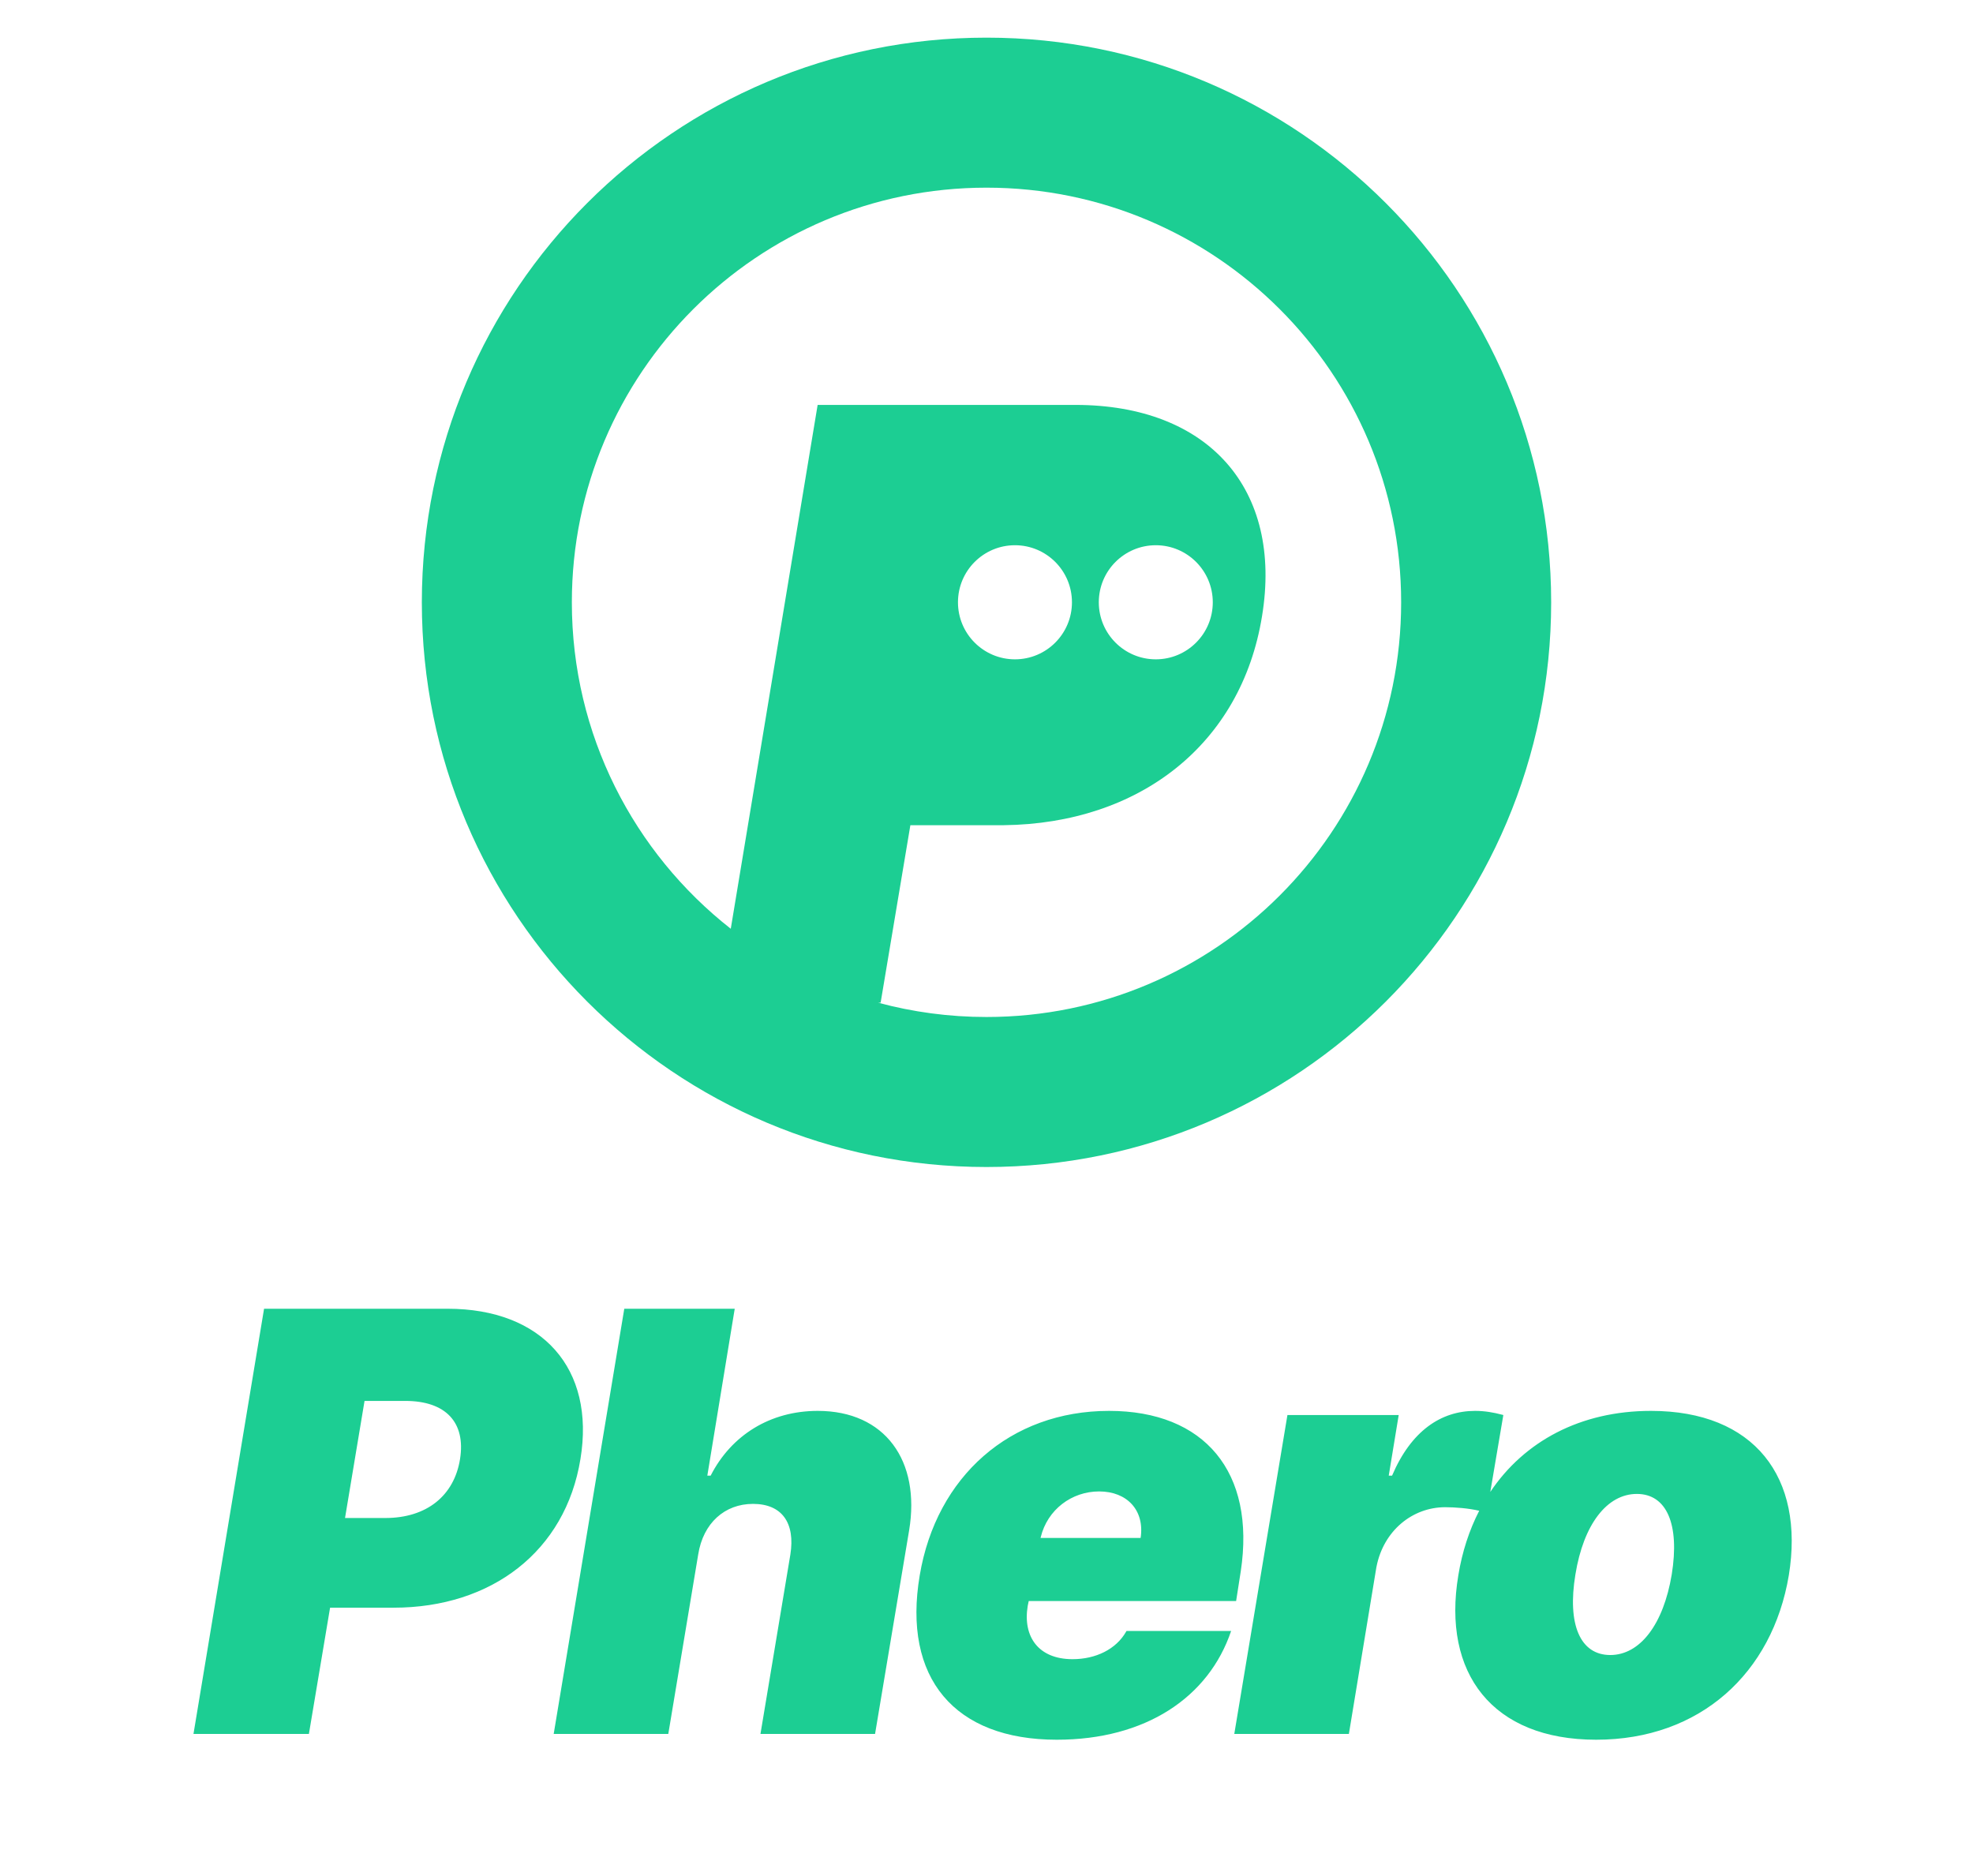
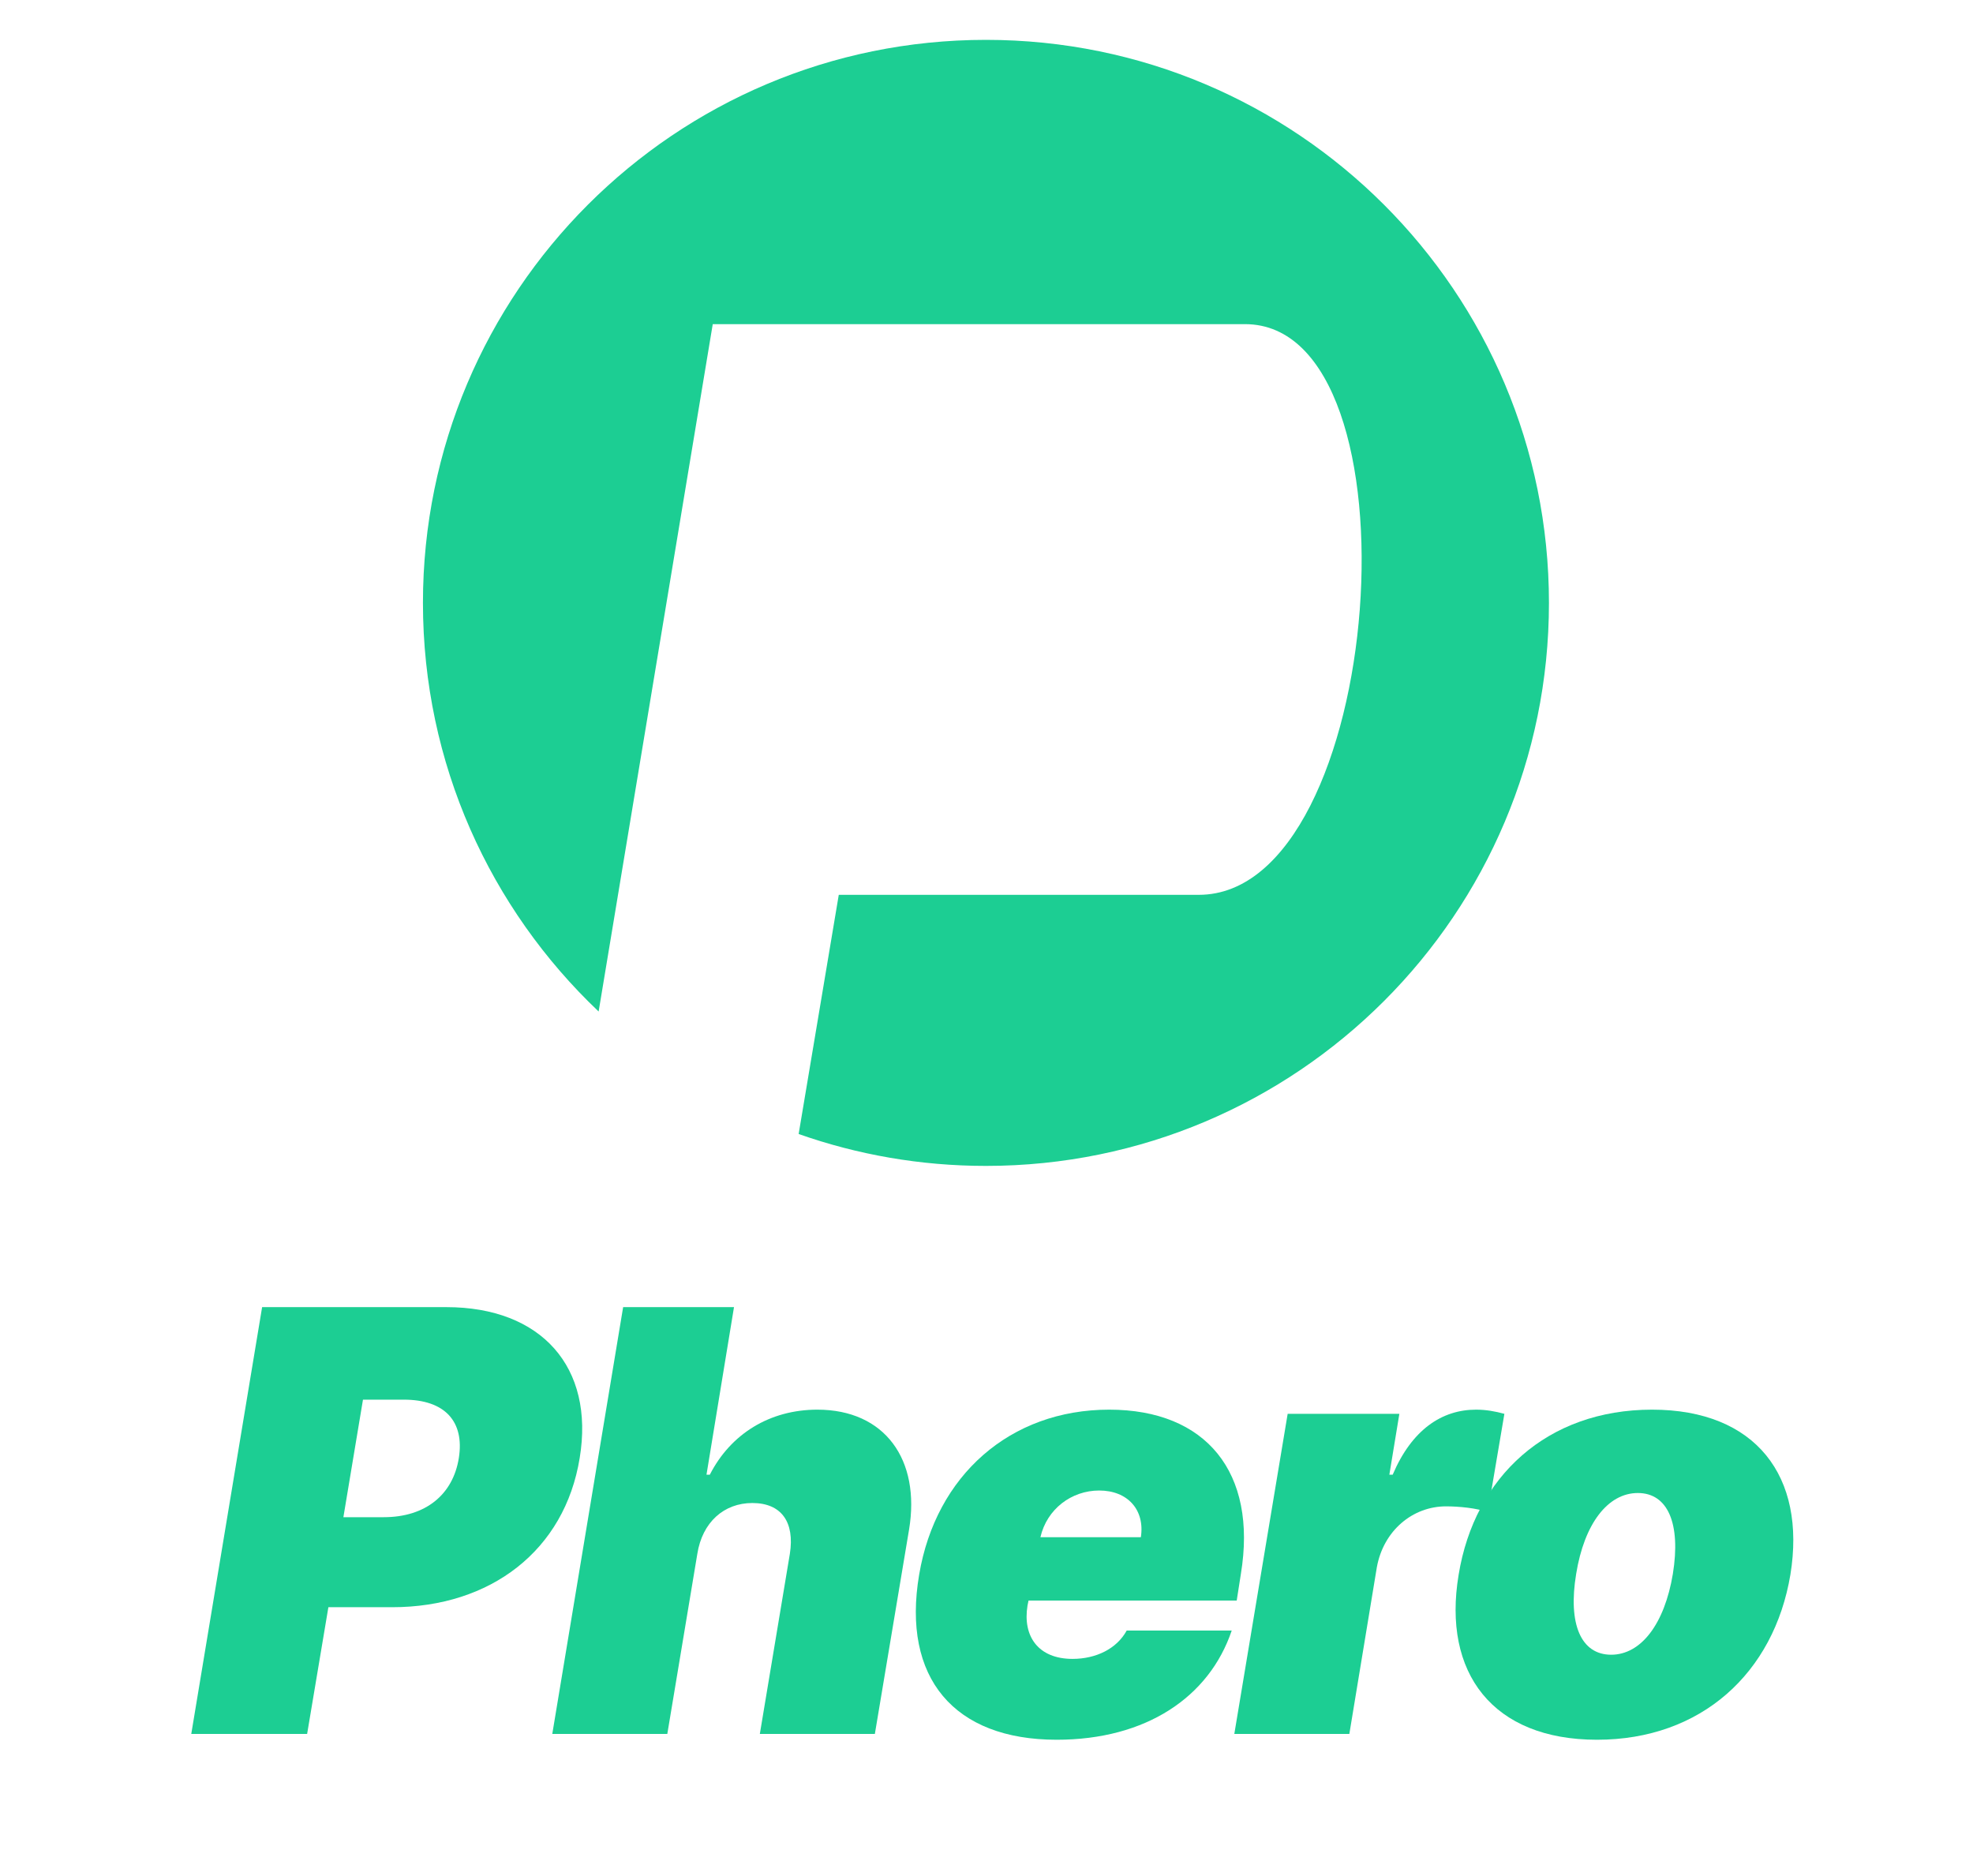
<svg xmlns="http://www.w3.org/2000/svg" width="1782px" height="1694px" viewBox="0 0 1782 1694" version="1.1">
-   <g id="readme-copy-2" stroke="none" stroke-width="1" fill="none" fill-rule="evenodd">
-     <path d="M891,34 C1172.665,34 1401,262.335 1401,544 C1401,825.665 1172.665,1054 891,1054 C609.335,1054 381,825.665 381,544 C381,262.335 609.335,34 891,34 Z M891,169.491 C684.164,169.491 516.491,337.164 516.491,544 C516.491,663.685 572.634,770.258 660.021,838.818 L738.49,365.699 L971.296,365.699 C1091.387,365.699 1158.806,441.62 1139.844,556.556 C1121.072,672.431 1028.995,743.866 906.544,745.283 L902.824,745.304 L822.237,745.304 L795.375,905.582 L793.137,905.593 C824.333,914.016 857.142,918.509 891,918.509 C1097.836,918.509 1265.509,750.836 1265.509,544 C1265.509,337.164 1097.836,169.491 891,169.491 Z M916.706,492.429 C888.277,492.429 865.231,515.497 865.231,543.954 C865.231,572.41 888.277,595.479 916.706,595.479 C945.134,595.479 968.18,572.41 968.18,543.954 C968.18,515.497 945.134,492.429 916.706,492.429 Z M1043.904,492.429 C1015.476,492.429 992.43,515.497 992.43,543.954 C992.43,572.41 1015.476,595.479 1043.904,595.479 C1072.332,595.479 1095.378,572.41 1095.378,543.954 C1095.378,515.497 1072.332,492.429 1043.904,492.429 Z M404.25,1182 C489.75,1182 537.75,1236 524.25,1317.75 C510.75,1401 444,1452 355.5,1452 L355.5,1452 L298.125,1452 L279,1566 L174.75,1566 L238.5,1182 Z M663.6,1182 L638.85,1332.75 L641.85,1332.75 C660.6,1296 695.85,1274.25 738.6,1274.25 C799.35,1274.25 831.6,1319.25 821.1,1382.25 L821.1,1382.25 L790.35,1566 L686.85,1566 L713.85,1404 C718.35,1375.5 706.35,1358.25 680.1,1358.25 C654.6,1358.25 635.1,1375.5 630.6,1404 L630.6,1404 L603.6,1566 L500.1,1566 L563.85,1182 L663.6,1182 Z M366,1265.25 L329.25,1265.25 L311.625,1371 L348,1371 C385.5,1371 410.25,1350.75 415.5,1317.75 C420.75,1284.75 402.75,1265.25 366,1265.25 L366,1265.25 Z M1001.7,1274.25 C1087.83,1274.25 1134.266,1329.381 1120.631,1419.266 L1120.2,1422 L1116.45,1446 L929.137,1446 L928.2,1450.5 C923.7,1478.25 937.95,1498.5 968.7,1498.5 C989.49,1498.5 1008.075,1489.679 1017.177,1473.493 L1017.45,1473 L1111.95,1473 C1091.7,1533 1034.7,1571.25 954.45,1571.25 C862.2,1571.25 814.95,1515.75 830.7,1422.75 C845.7,1333.5 912.45,1274.25 1001.7,1274.25 Z M1491.15,1274.25 C1584.525,1274.25 1630.087,1334.25 1615.65,1422.75 C1600.837,1511.25 1535.4,1571.25 1441.65,1571.25 C1347.9,1571.25 1302.338,1511.25 1317.15,1422.75 C1320.61,1401.539 1327,1381.964 1336.013,1364.461 C1326.47,1362.195 1314.231,1361.25 1305.3,1361.25 C1275.6,1361.25 1249.575,1382.567 1243.236,1415.014 L1243.05,1416 L1218.3,1566 L1114.8,1566 L1162.8,1278 L1263.3,1278 L1254.3,1332.75 L1257.3,1332.75 C1274.55,1292.25 1301.55,1274.25 1332.3,1274.25 C1340.978,1274.25 1348.96,1275.645 1356.916,1277.762 L1357.8,1278 L1346.025,1347.459 C1376.493,1301.946 1427.2,1274.25 1491.15,1274.25 Z M1478.4,1349.25 C1451.4,1349.25 1430.212,1376.813 1422.9,1422 C1415.4,1467.188 1427.212,1494.75 1454.4,1494.75 C1481.212,1494.75 1502.4,1467.188 1509.9,1422 C1517.212,1376.813 1505.4,1349.25 1478.4,1349.25 Z M992.7,1347 C968.012,1347 946.08,1363.356 940.004,1388.243 L939.825,1389 L1030.2,1389 C1033.95,1364.25 1018.2,1347 992.7,1347 Z" id="Combined-Shape" fill="#1CCE93" />
+   <g id="title-green" stroke="none" stroke-width="1" fill="none" fill-rule="evenodd">
+     <g id="Phero" transform="translate(172.7528, 1180.546)" fill="#1CCE93" fill-rule="nonzero">
+       <path d="M0,385.454 L104.645,385.454 L123.842,271.022 L181.434,271.022 C270.27,271.022 337.272,219.829 350.824,136.264 C364.375,54.204 316.193,0 230.369,0 L63.991,0 L0,385.454 Z M137.393,189.716 L155.085,83.565 L191.974,83.565 C228.863,83.565 246.932,103.139 241.662,136.264 C236.392,169.389 211.548,189.716 173.906,189.716 L137.393,189.716 Z" id="Shape" />
+       <path d="M457.065,222.841 C461.582,194.233 481.156,176.917 506.753,176.917 C533.102,176.917 545.148,194.233 540.63,222.841 L513.528,385.454 L617.42,385.454 L648.287,201.008 C658.826,137.77 626.454,92.599 565.474,92.599 C522.562,92.599 487.179,114.432 468.358,151.321 L465.346,151.321 L490.19,0 L390.062,0 L326.071,385.454 L429.963,385.454 L457.065,222.841 Z" id="Path" />
+       <path d="M781.631,390.724 C862.184,390.724 919.4,352.329 939.727,292.102 L844.869,292.102 C835.835,308.664 817.014,317.699 795.935,317.699 C765.068,317.699 750.764,297.372 755.281,269.517 L756.222,265 L944.244,265 L948.008,240.909 C963.065,149.062 916.389,92.599 829.059,92.599 C739.471,92.599 672.469,152.074 657.412,241.662 C641.602,335.014 689.031,390.724 781.631,390.724 Z M766.95,207.784 C772.785,182.376 794.993,165.625 820.025,165.625 C845.622,165.625 861.432,182.94 857.667,207.784 L766.95,207.784 Z" id="Shape" />
+       <path d="M942.077,385.454 L1045.969,385.454 L1070.812,234.886 C1076.835,201.761 1103.185,179.929 1133.298,179.929 C1144.591,179.929 1161.153,181.434 1170.94,185.199 L1185.997,96.364 C1177.716,94.105 1169.434,92.599 1160.4,92.599 C1129.534,92.599 1102.432,110.668 1085.116,151.321 L1082.105,151.321 L1091.139,96.364 L990.258,96.364 L942.077,385.454 Z" id="Path" />
+       <path d="M1269.653,390.724 C1363.758,390.724 1429.444,330.497 1444.312,241.662 C1458.804,152.827 1413.069,92.599 1319.341,92.599 C1224.859,92.599 1159.174,152.827 1144.682,241.662 C1129.813,330.497 1175.548,390.724 1269.653,390.724 Z M1282.452,313.934 C1255.161,313.934 1243.304,286.267 1250.832,240.909 C1258.172,195.55 1279.44,167.883 1306.542,167.883 C1333.645,167.883 1345.502,195.55 1338.162,240.909 C1330.633,286.267 1309.366,313.934 1282.452,313.934 Z" id="Shape" />
+     </g>
+     <g id="Group" transform="translate(382, 36)" fill="#1CCE93">
+       <path d="M508.5,0 C789.337,0 1017,227.663 1017,508.5 C1017,789.337 789.337,1017 508.5,1017 C449.191,1017 392.254,1006.846 339.332,988.183 L375.572,772.172 L700.71,772.172 C869.653,772.172 905.675,256.753 742.459,256.753 L261.751,256.753 L158.682,877.554 C60.951,784.886 0,653.811 0,508.5 C0,227.663 227.663,0 508.5,0 Z" id="Combined-Shape" />
+     </g>
  </g>
</svg>
